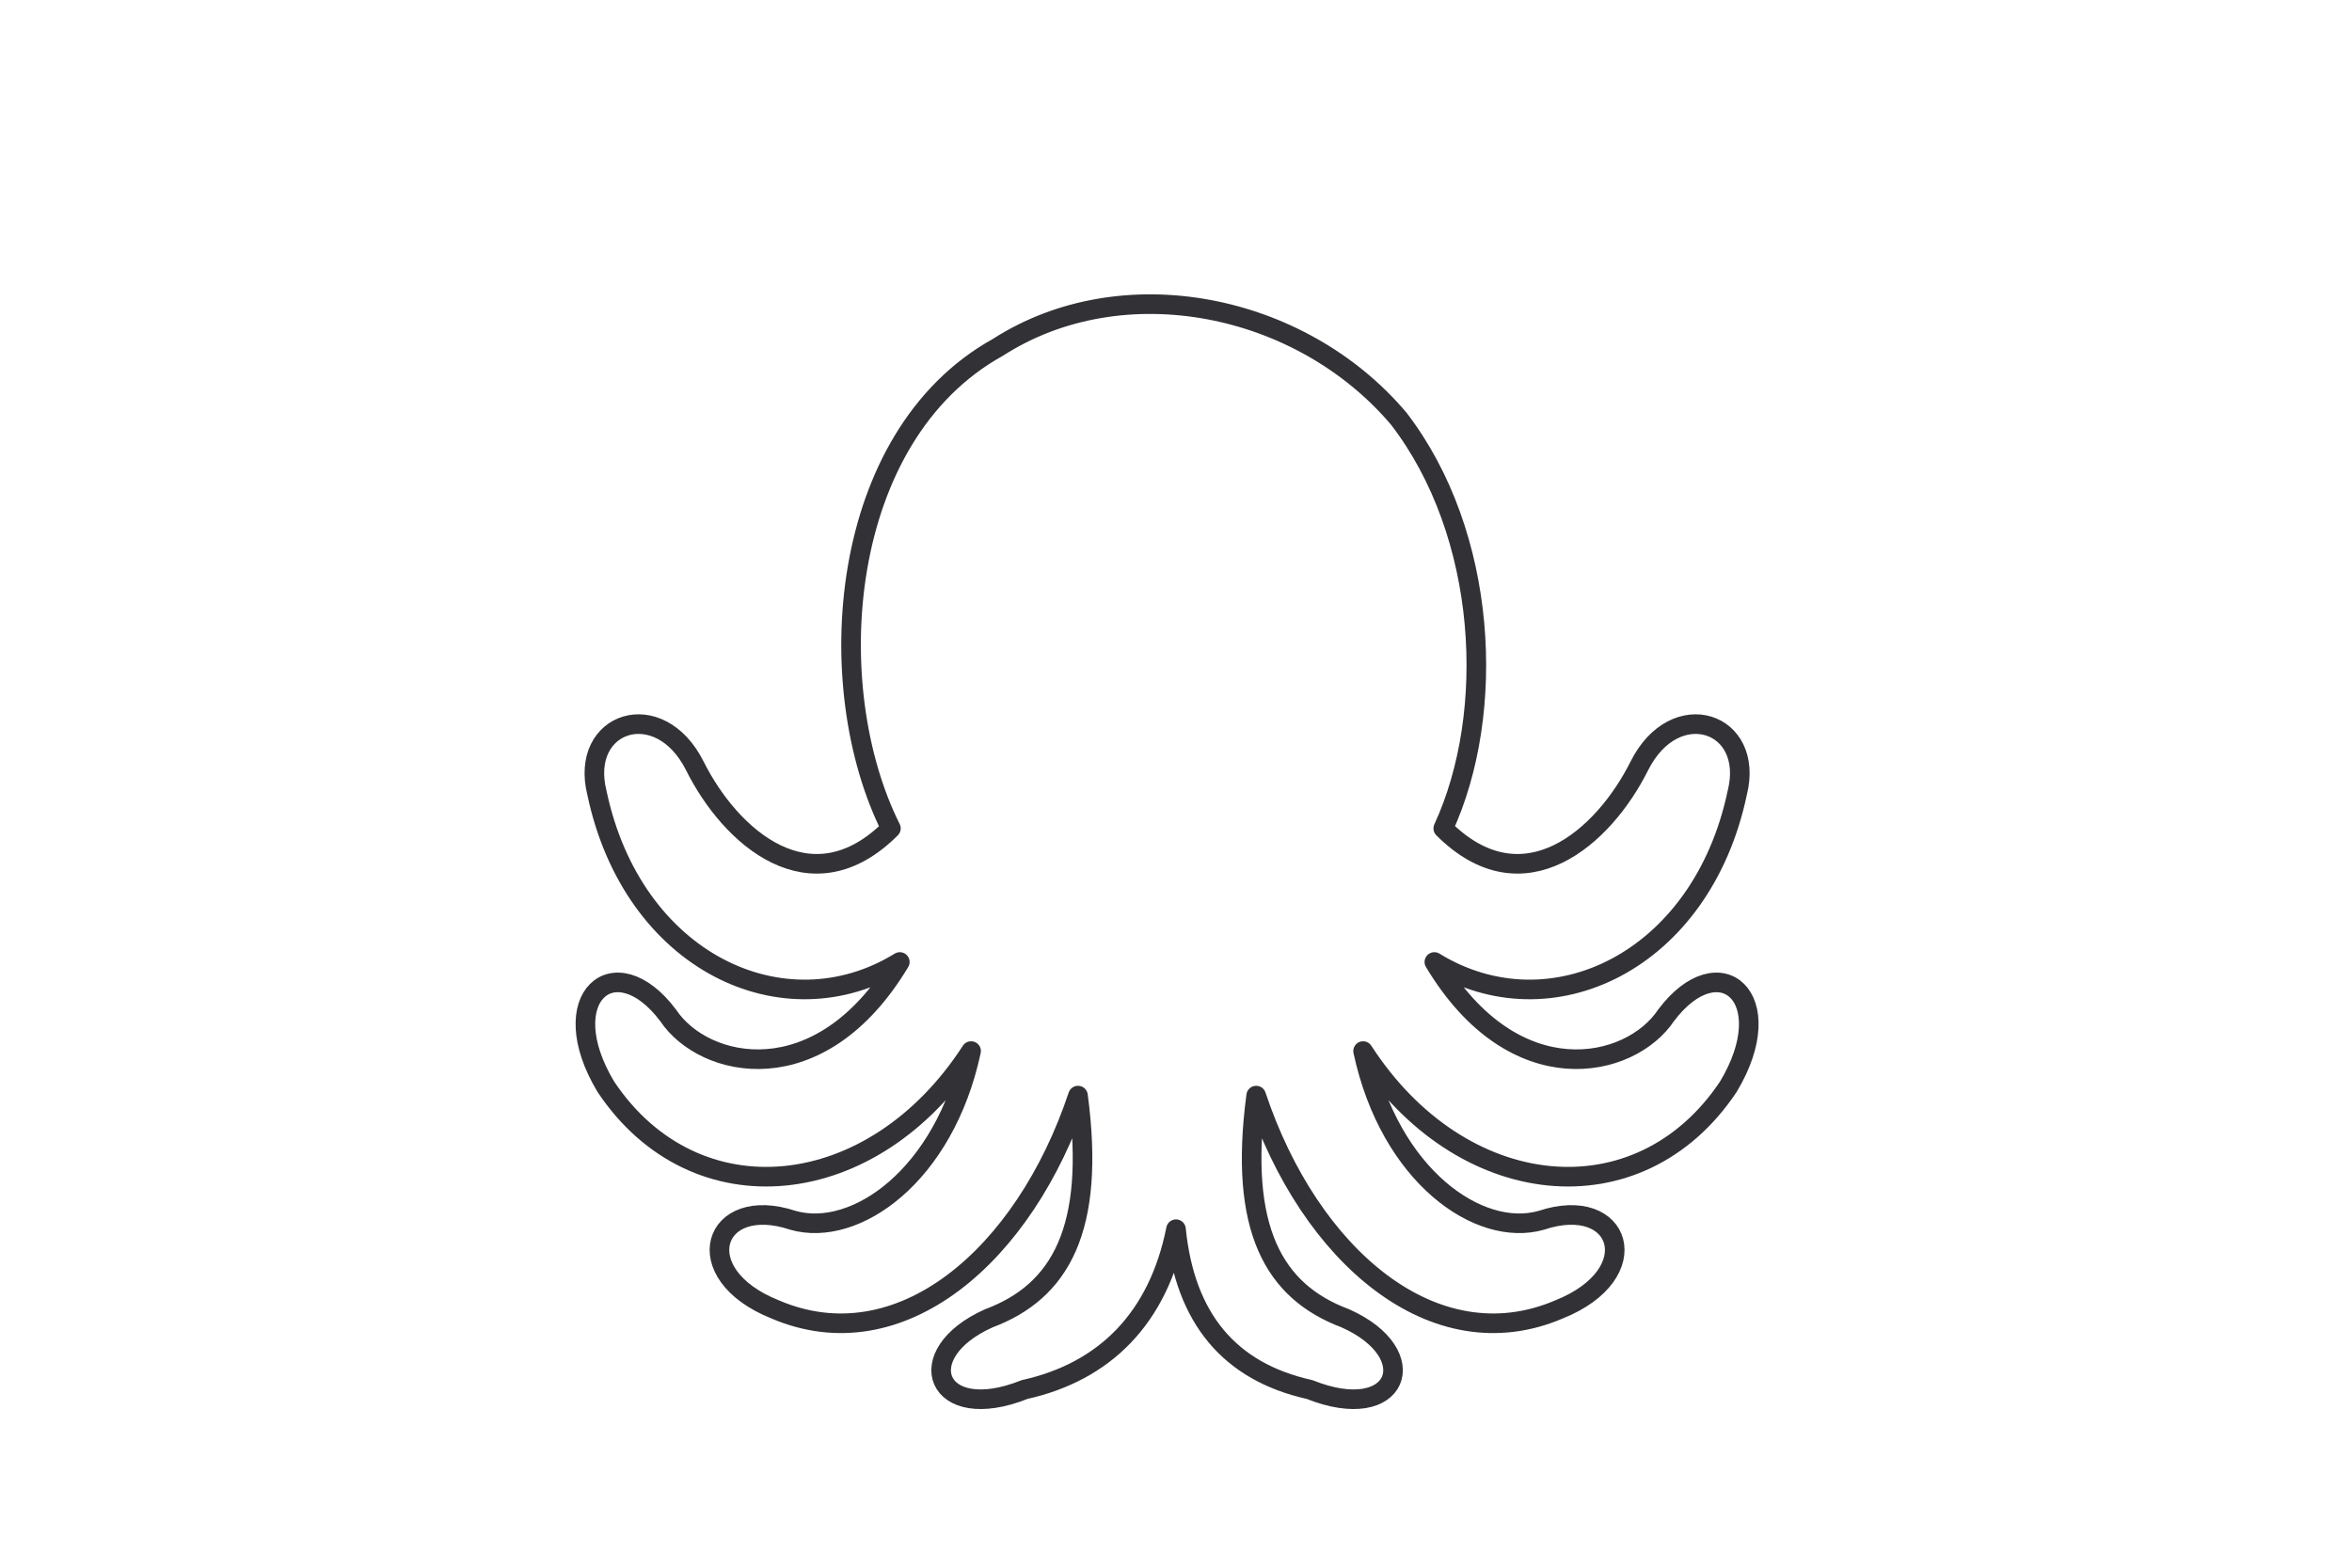
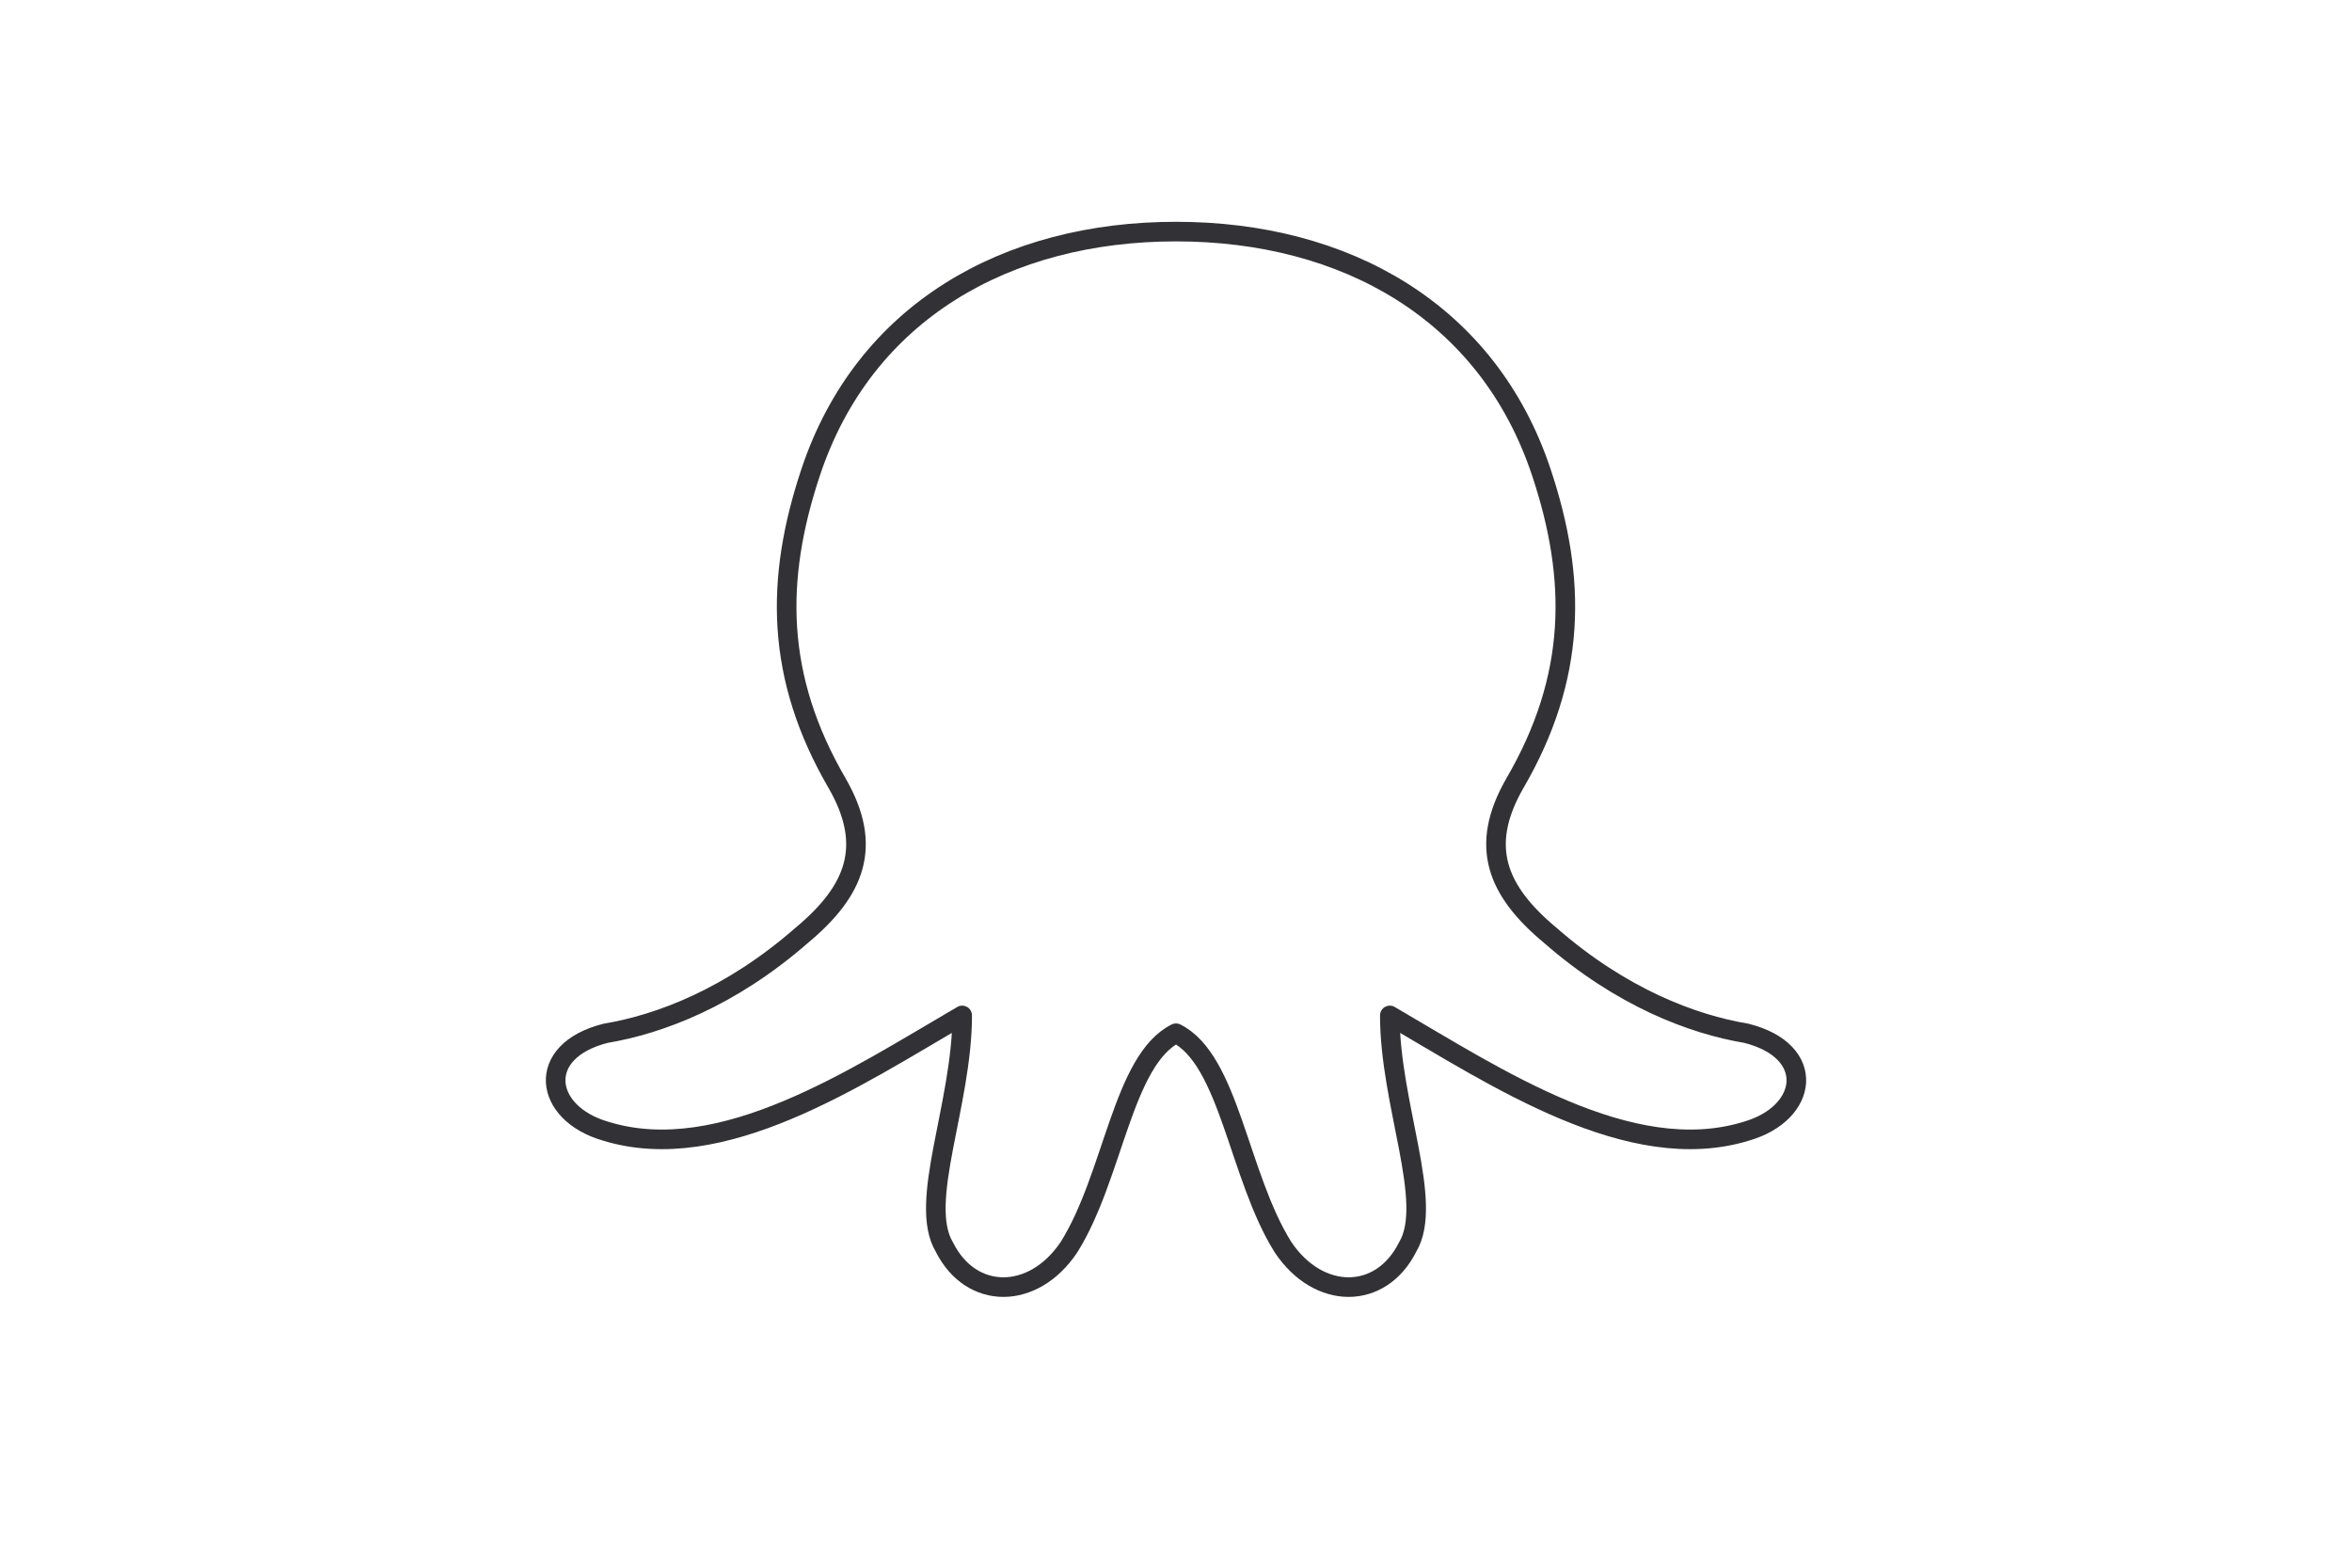
<svg xmlns="http://www.w3.org/2000/svg" width="264" height="176" viewBox="0 0 264 176" fill="none">
  <g stroke="#323236" stroke-width="2.2" stroke-linecap="round" stroke-linejoin="round">
-     <path d="M100 93C92 77 94 49 112 39C126 30 146 34 157 47C167 60 168 80 162 93C171 102 180 94 184 86C188 78 197 81 195 89C191 108 174 116 161 108C170 123 183 120 187 114C193 106 200 112 194 122C184 137 164 135 153 118C156 132 166 139 173 137C182 134 185 143 175 147C161 153 147 141 141 123C139 138 143 145 151 148C160 152 157 160 147 156C138 154 133 148 132 138C130 148 124 154 115 156C105 160 102 152 111 148C119 145 123 138 121 123C115 141 101 153 87 147C77 143 80 134 89 137C96 139 106 132 109 118C98 135 78 137 68 122C62 112 69 106 75 114C79 120 92 123 101 108C88 116 71 108 67 89C65 81 74 78 78 86C82 94 91 102 100 93Z" />
+     <path d="M94 88C87 76 87 65 91 53C97 35 113 26 132 26C151 26 167 35 173 53C177 65 177 76 170 88C166 95 168 100 174 105C182 112 190 115 196 116C204 118 203 125 196 127C183 131 168 121 156 114C156 124 161 135 158 140C155 146 148 146 144 140C139 132 138 119 132 116C126 119 125 132 120 140C116 146 109 146 106 140C103 135 108 124 108 114C96 121 81 131 68 127C61 125 60 118 68 116C74 115 82 112 90 105C96 100 98 95 94 88Z" />
  </g>
</svg>
